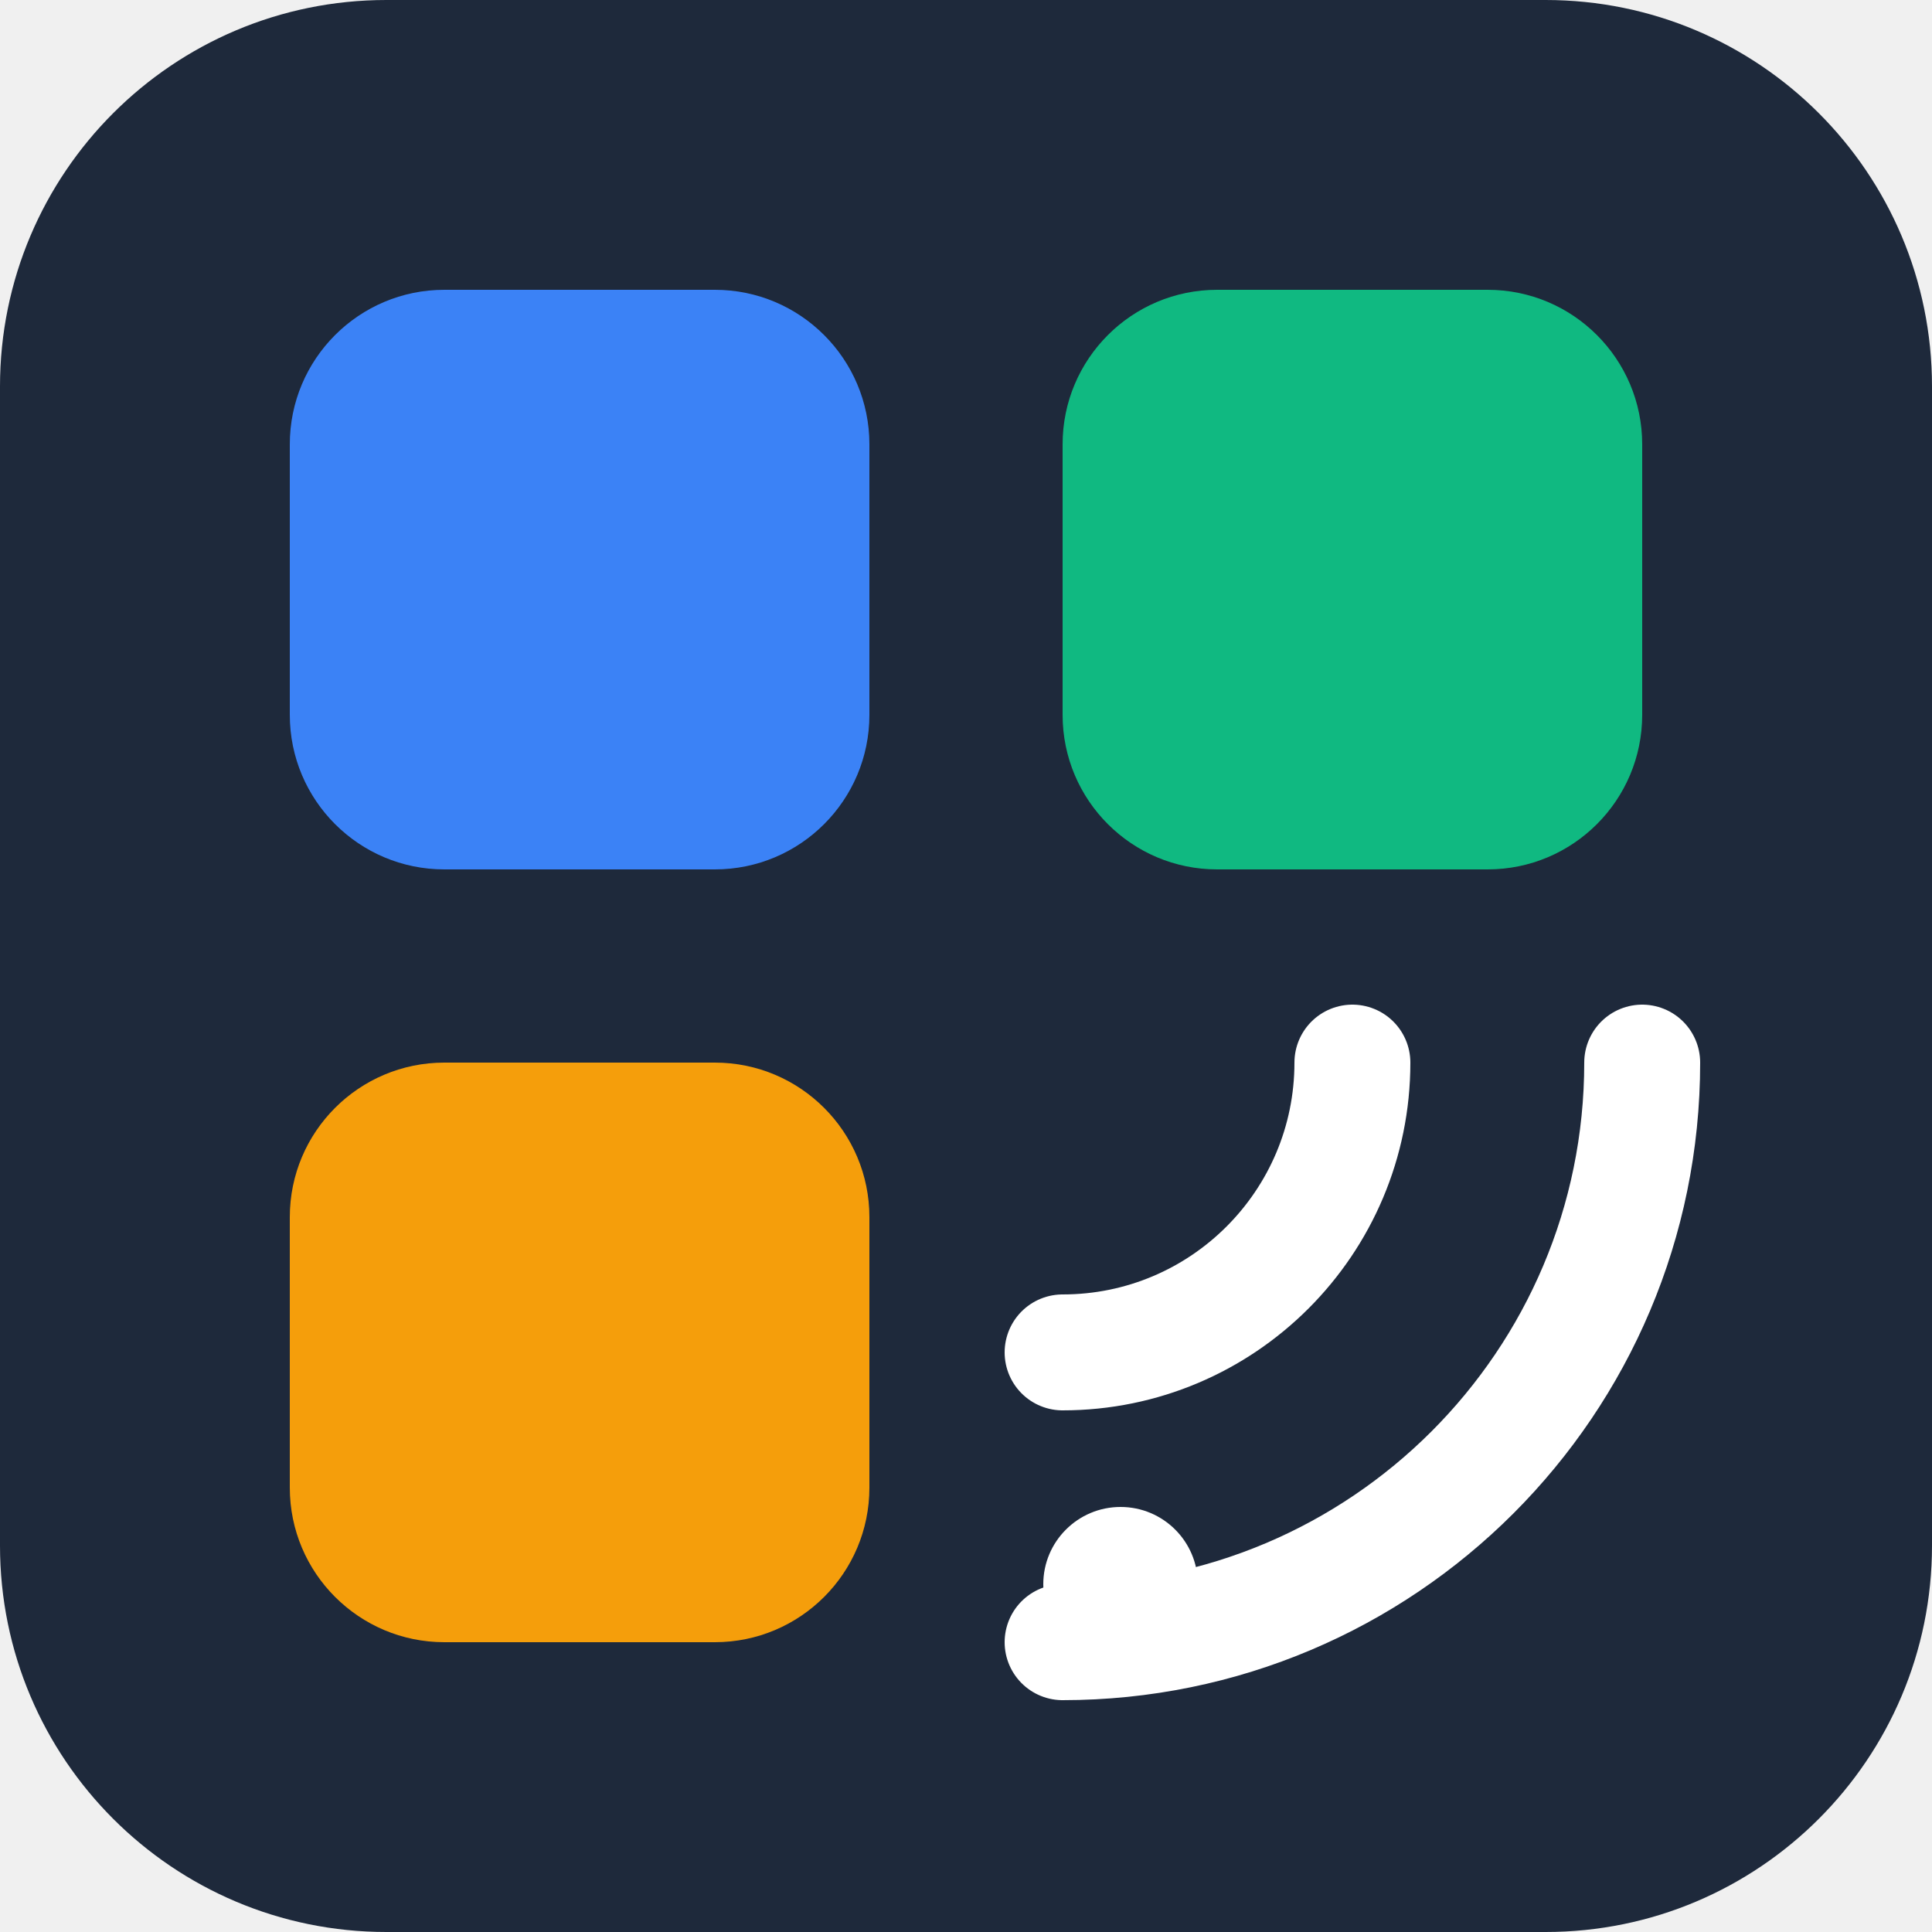
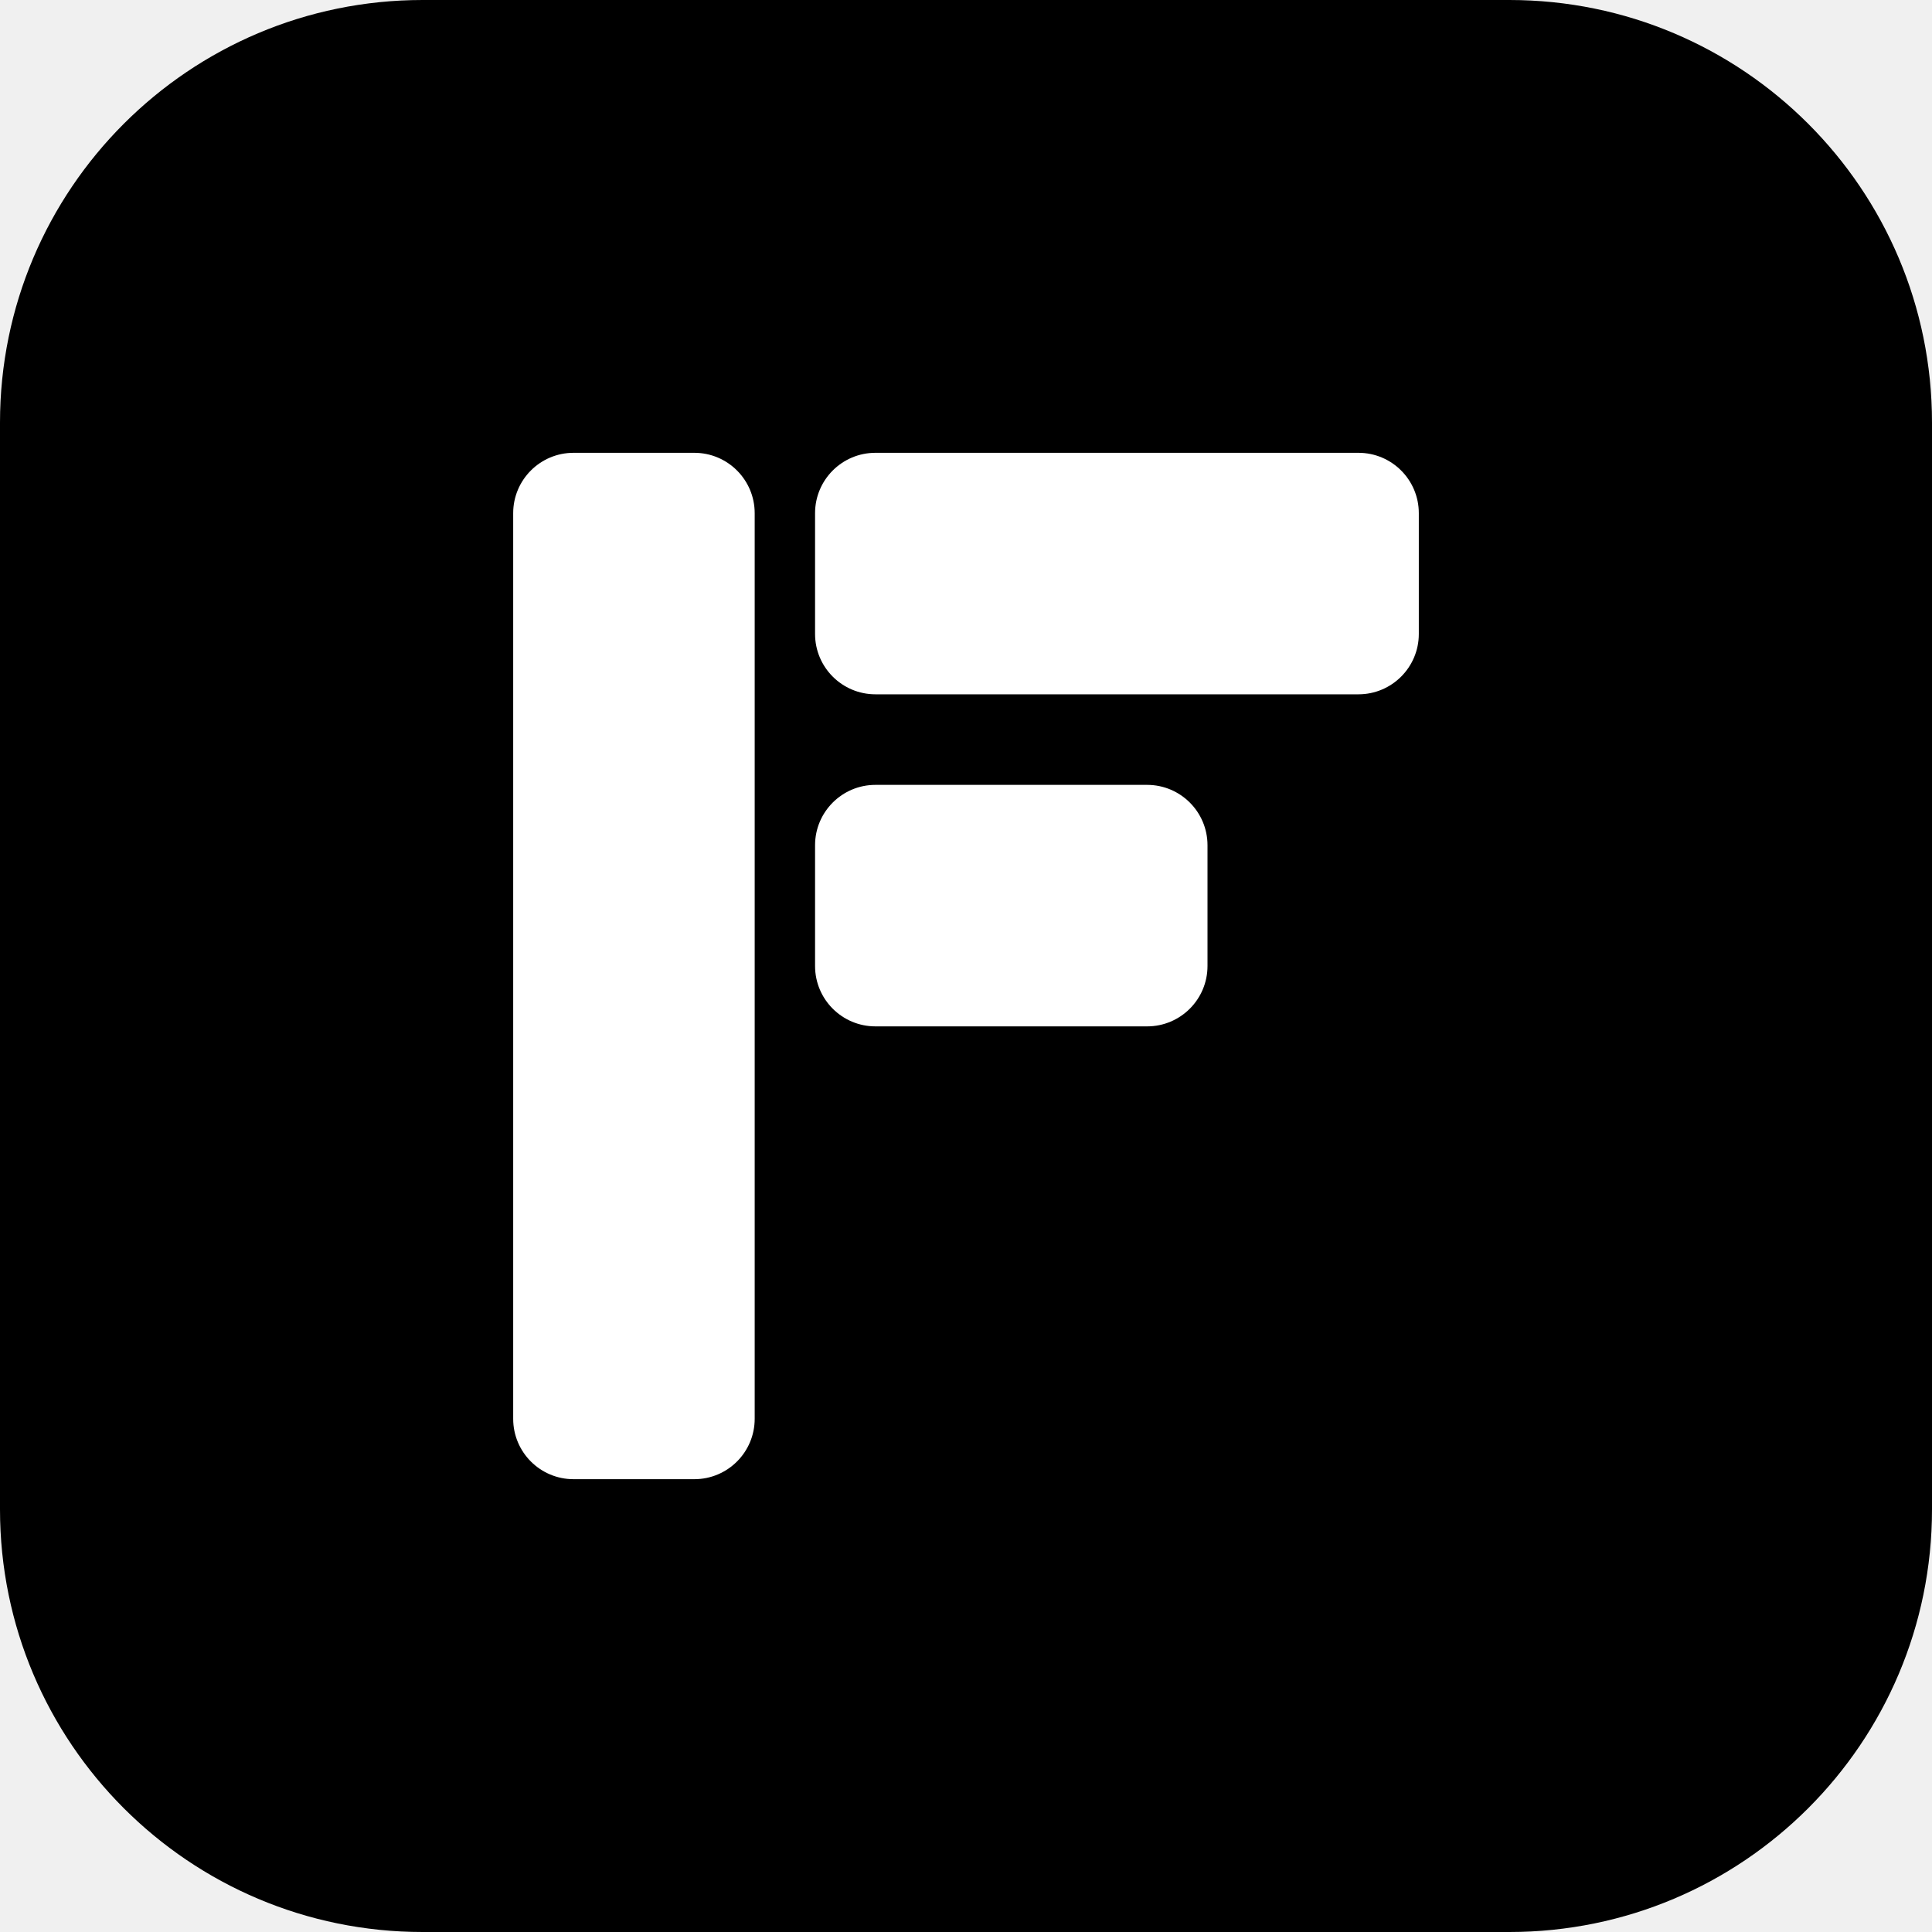
- <svg xmlns="http://www.w3.org/2000/svg" viewBox="0 0 100 100">
-   <rect width="100" height="100" rx="20" fill="#1e293b" />
-   <rect x="15" y="15" width="30" height="30" rx="8" fill="#3b82f6" />
-   <rect x="55" y="15" width="30" height="30" rx="8" fill="#10b981" />
-   <rect x="15" y="55" width="30" height="30" rx="8" fill="#f59e0b" />
-   <path d="M55 85 A 30 30 0 0 0 85 55" fill="none" stroke="#ffffff" stroke-width="6" stroke-linecap="round" />
-   <path d="M55 70 A 15 15 0 0 0 70 55" fill="none" stroke="#ffffff" stroke-width="6" stroke-linecap="round" />
-   <circle cx="58" cy="82" r="4" fill="#ffffff" />
+ <svg xmlns="http://www.w3.org/2000/svg" viewBox="0 0 512 512" width="512" height="512">
+   <rect width="512" height="512" rx="112" fill="#000000" />
+   <rect x="136" y="120" width="64" height="272" rx="16" fill="#ffffff" />
+   <rect x="216" y="120" width="160" height="64" rx="16" fill="#ffffff" />
+   <rect x="216" y="208" width="104" height="64" rx="16" fill="#ffffff" />
</svg>
